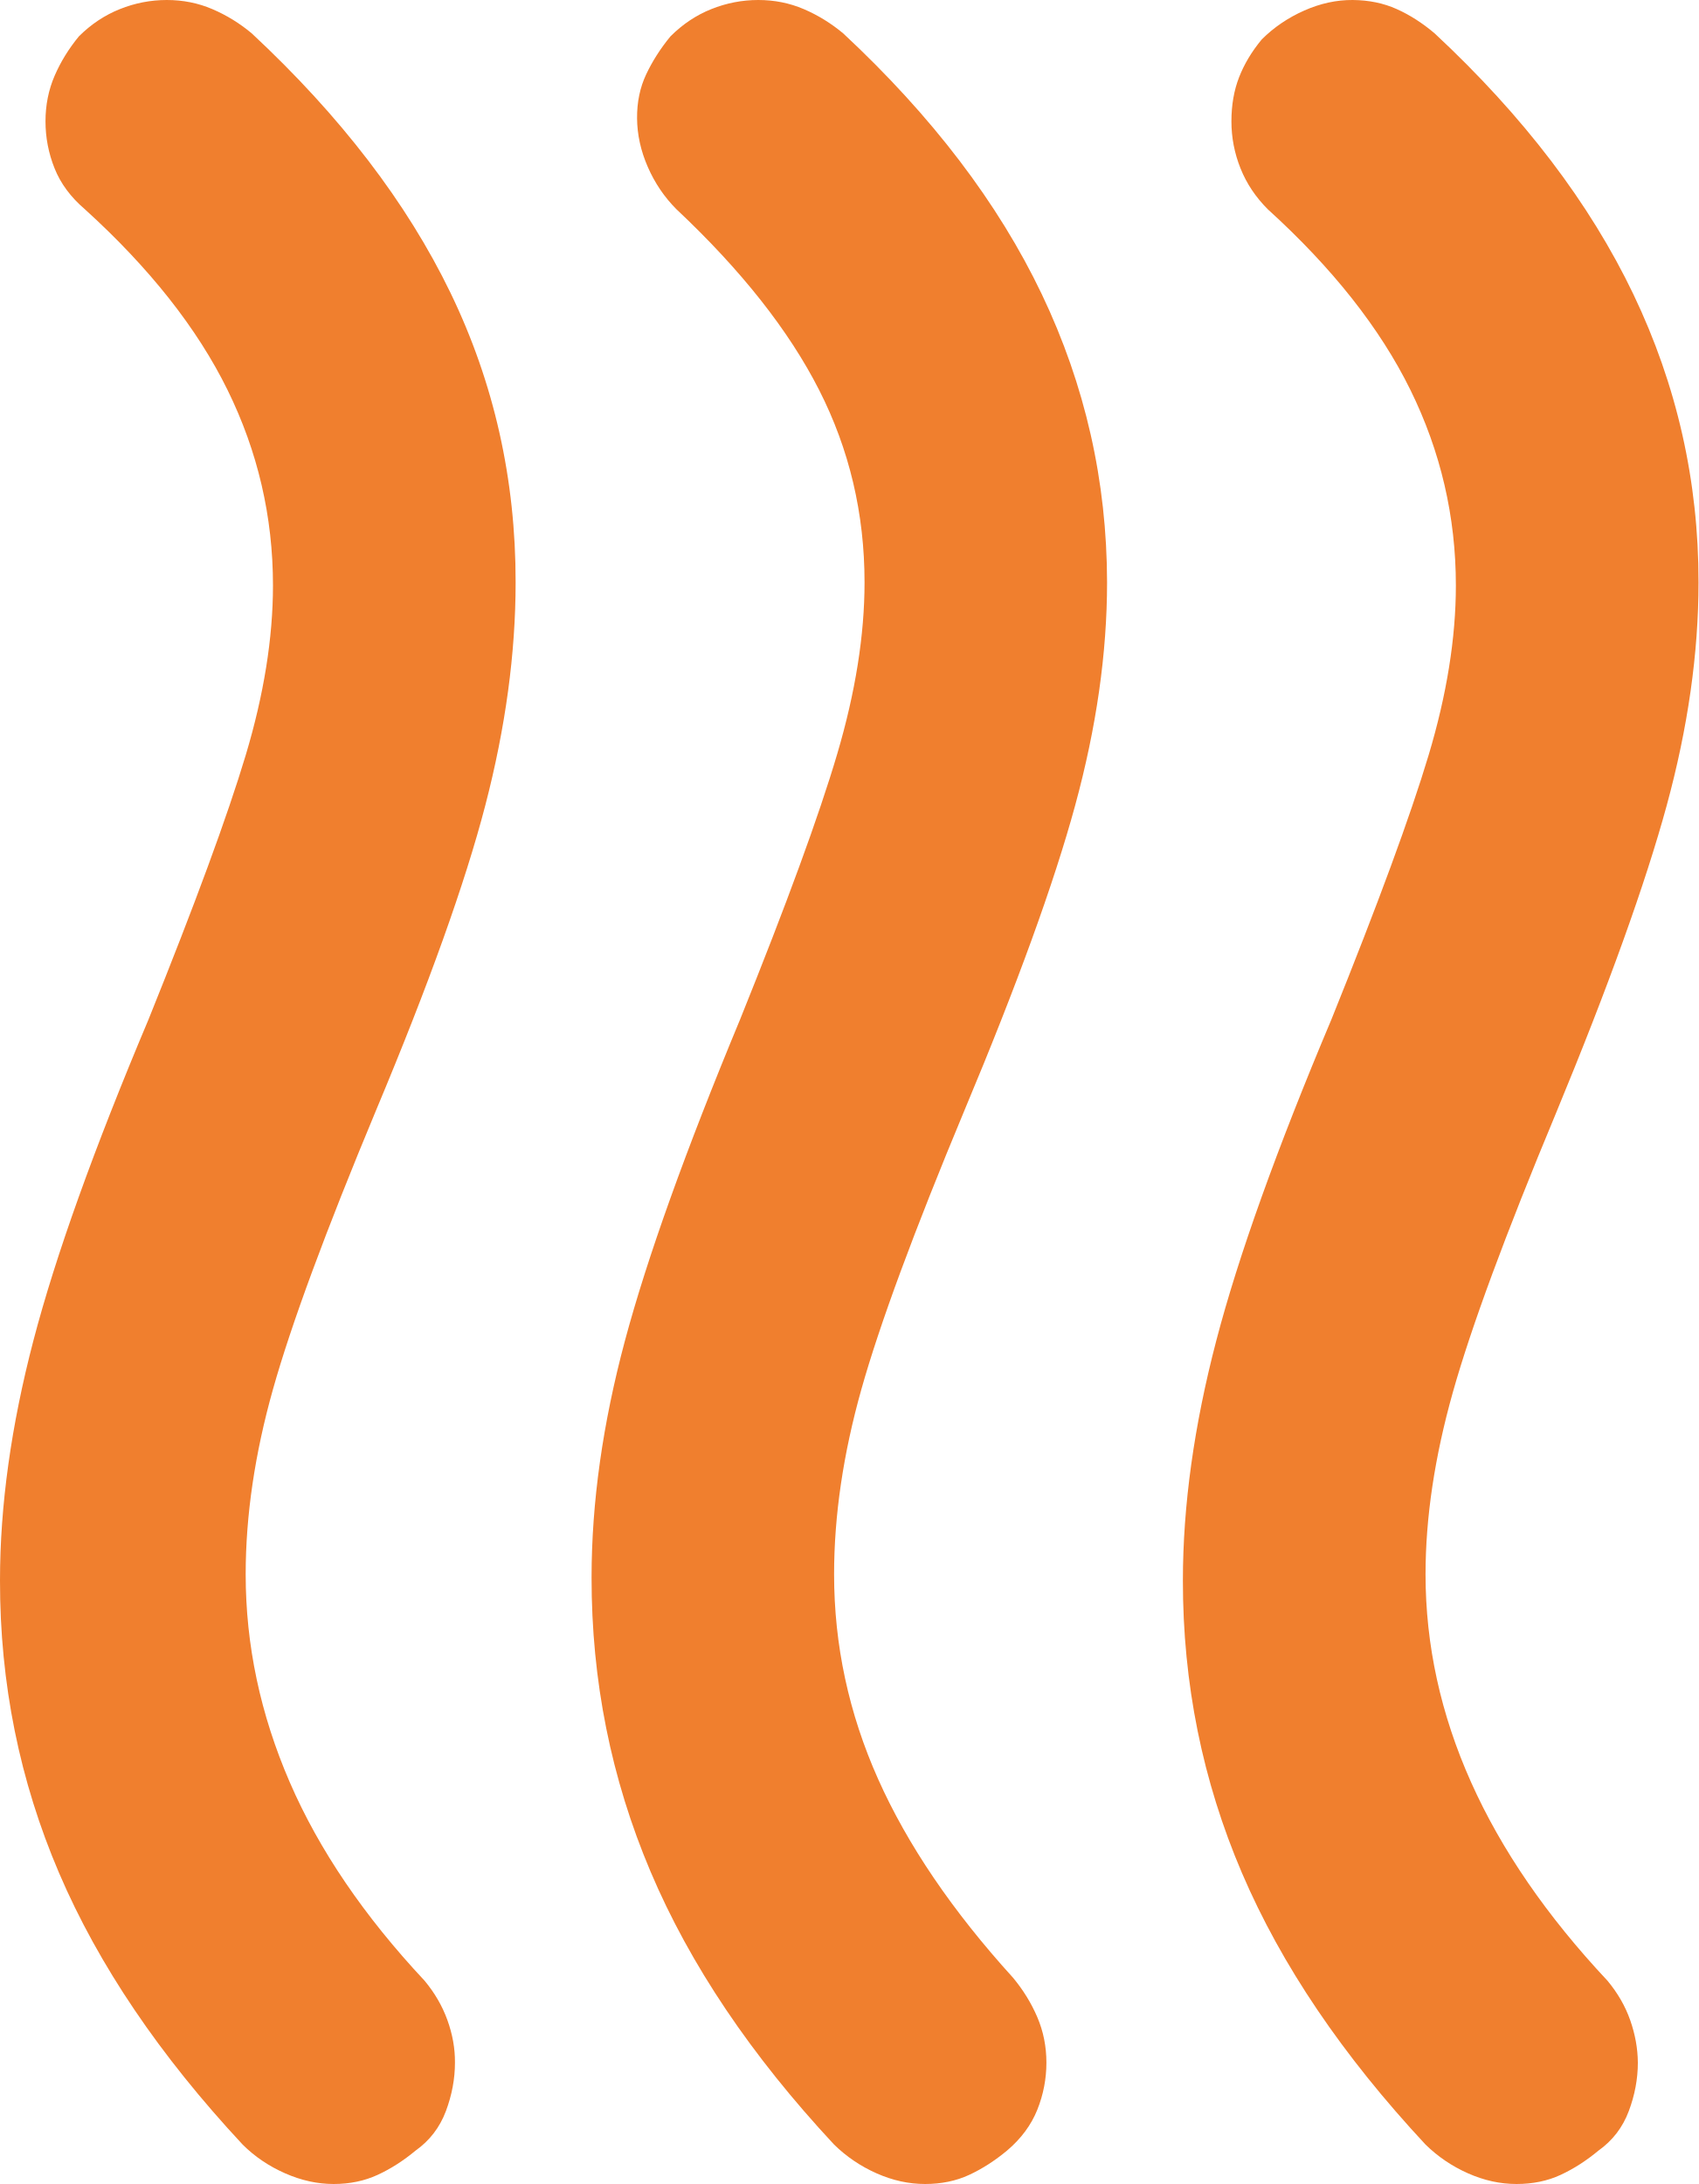
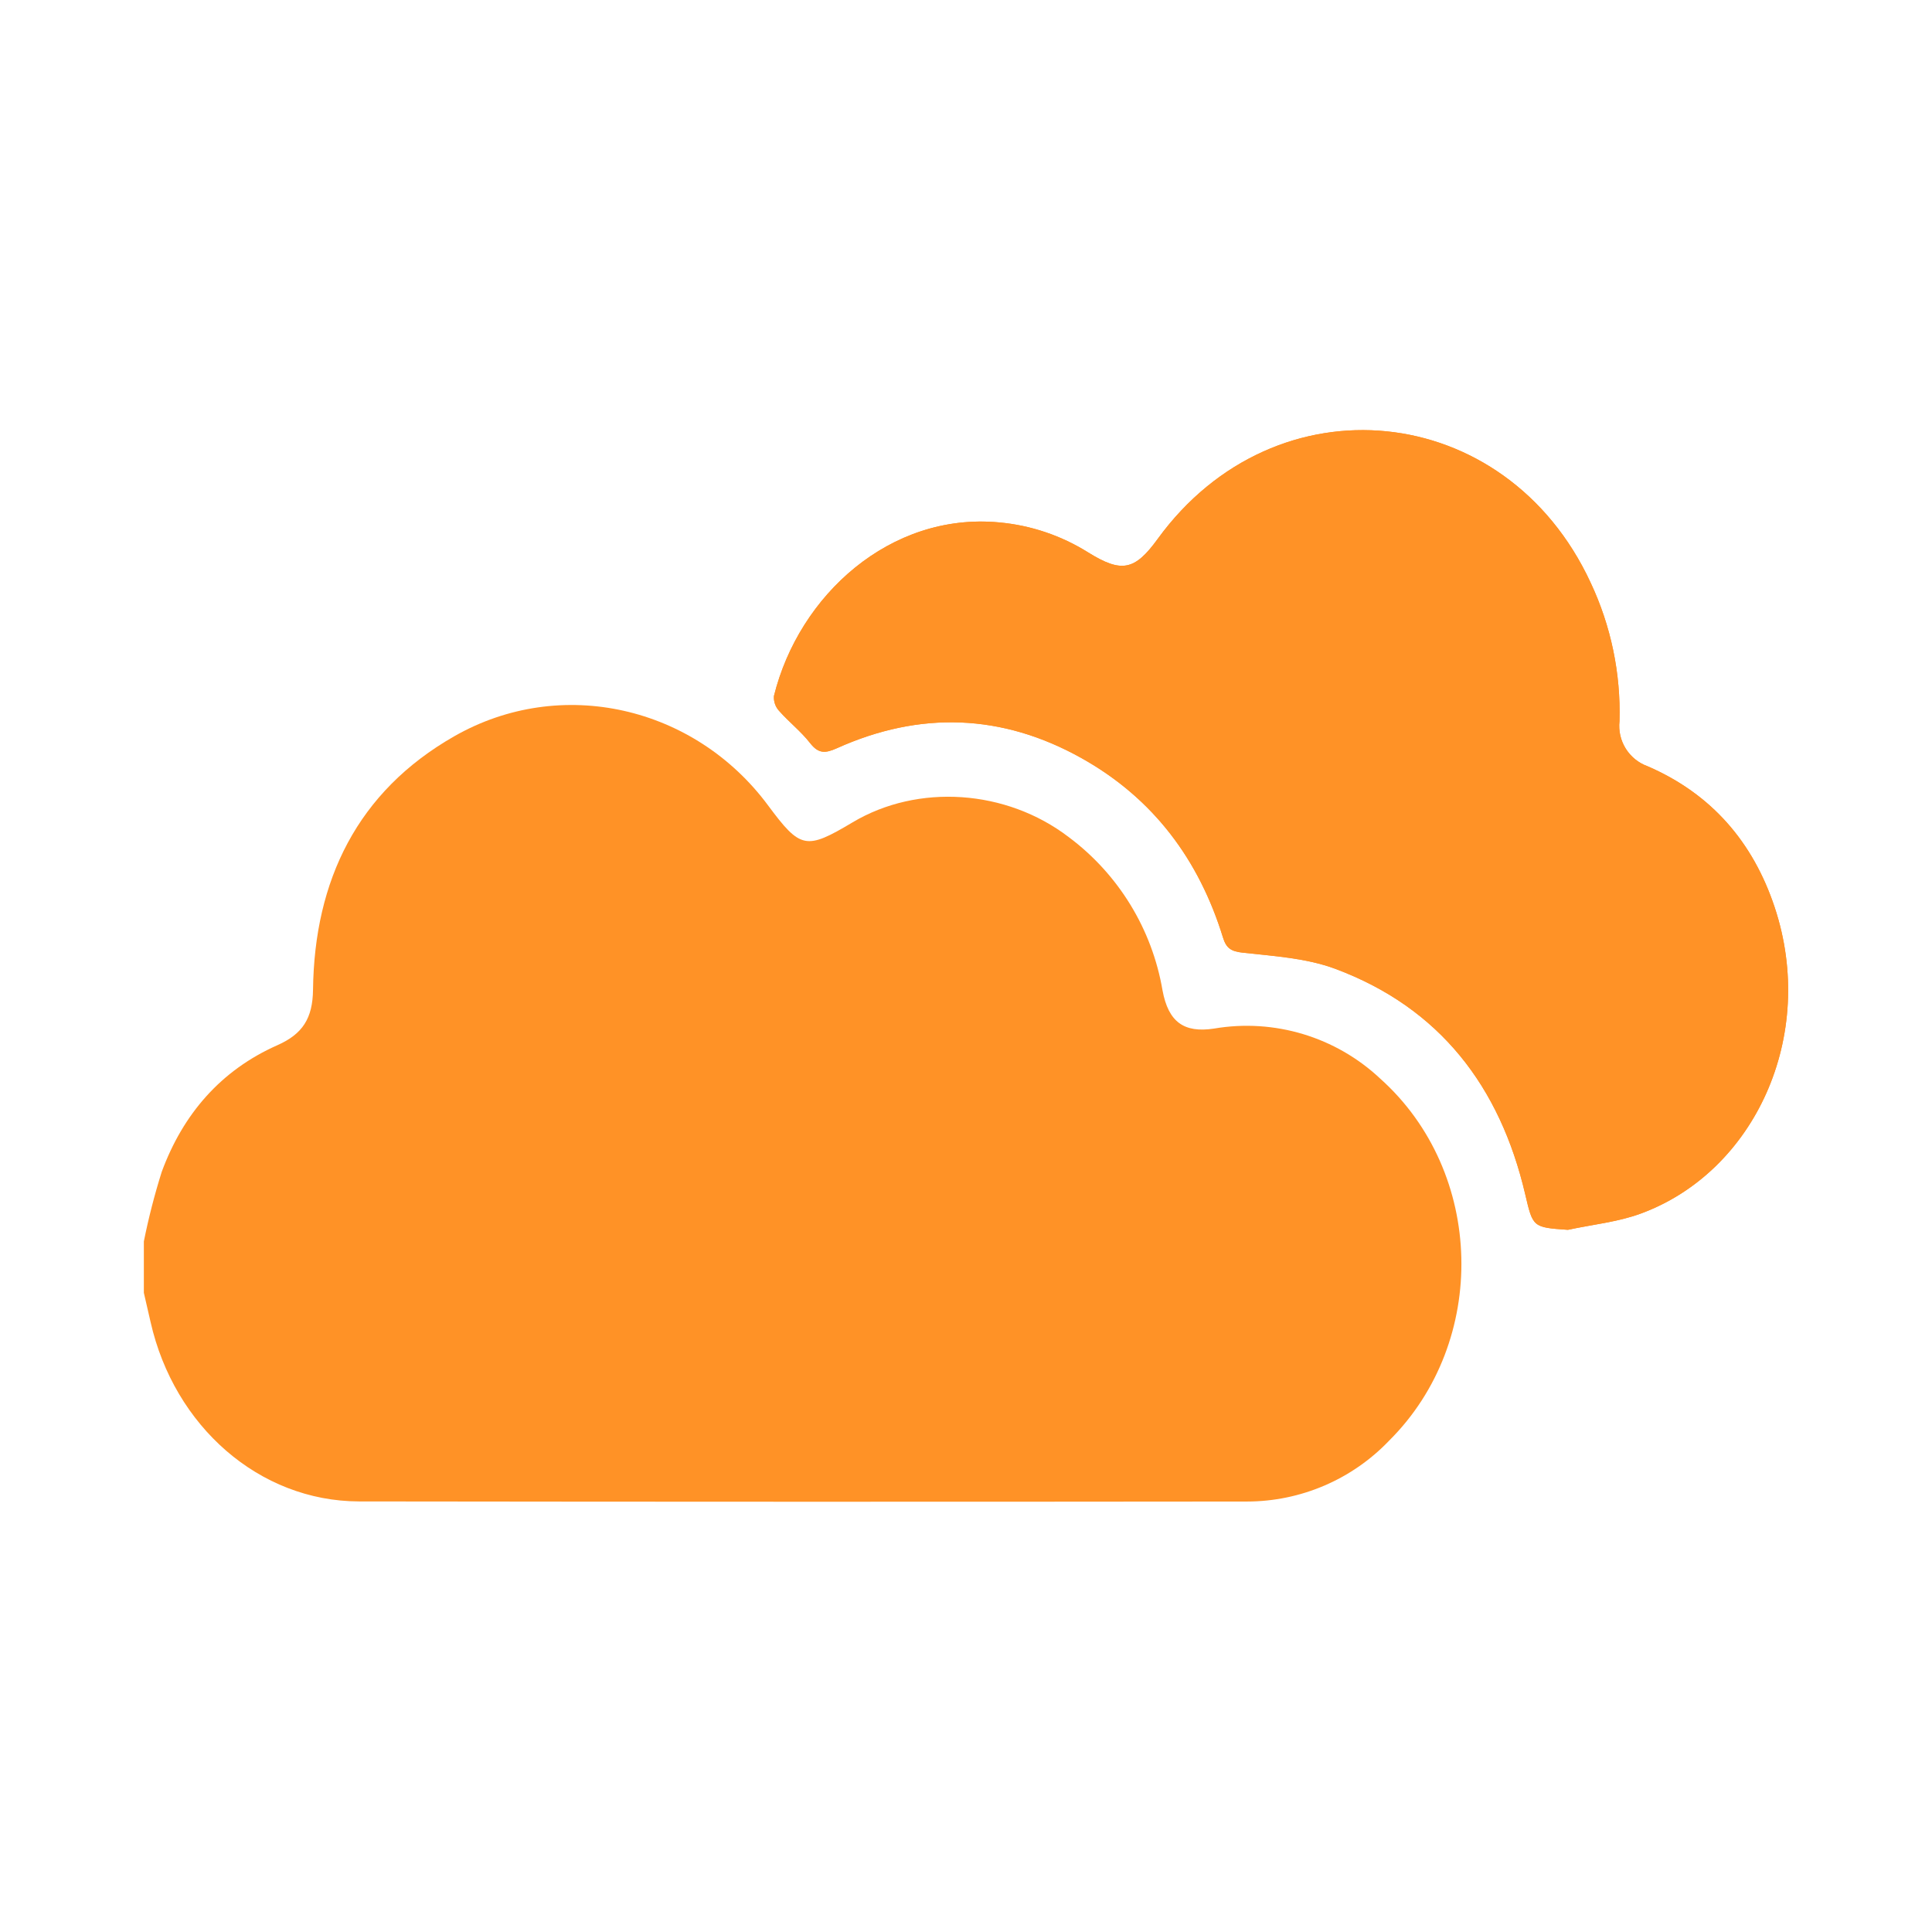
- <svg xmlns="http://www.w3.org/2000/svg" width="14" height="18" viewBox="0 0 14 18" fill="none">
-   <path d="M8.3 17.725C8.2 17.808 8.096 17.875 7.988 17.925C7.88 17.975 7.759 18 7.625 18C7.491 18 7.358 17.971 7.225 17.912C7.092 17.853 6.976 17.774 6.875 17.675C6.192 16.942 5.687 16.192 5.362 15.425C5.037 14.658 4.875 13.85 4.876 13C4.876 12.383 4.968 11.733 5.151 11.05C5.334 10.367 5.651 9.483 6.101 8.4C6.484 7.45 6.751 6.721 6.901 6.213C7.051 5.705 7.126 5.234 7.126 4.8C7.126 4.233 7.001 3.704 6.751 3.213C6.501 2.722 6.109 2.226 5.576 1.725C5.476 1.625 5.397 1.508 5.339 1.375C5.281 1.242 5.252 1.108 5.251 0.975C5.25 0.842 5.275 0.721 5.326 0.613C5.377 0.505 5.443 0.401 5.526 0.3C5.626 0.2 5.738 0.125 5.863 0.075C5.988 0.025 6.117 1.1236e-05 6.25 1.1236e-05C6.383 1.1236e-05 6.508 0.025 6.625 0.075C6.742 0.125 6.85 0.192 6.95 0.275C7.683 0.958 8.229 1.675 8.587 2.425C8.945 3.175 9.124 3.967 9.125 4.8C9.125 5.383 9.037 5.996 8.862 6.638C8.687 7.28 8.383 8.117 7.95 9.15C7.533 10.15 7.25 10.917 7.1 11.45C6.95 11.983 6.875 12.492 6.875 12.975C6.875 13.558 6.996 14.121 7.238 14.663C7.48 15.205 7.851 15.751 8.35 16.3C8.433 16.4 8.5 16.508 8.55 16.625C8.6 16.742 8.625 16.867 8.625 17C8.625 17.133 8.6 17.263 8.55 17.388C8.5 17.513 8.417 17.626 8.3 17.725ZM13.175 17.725C13.075 17.808 12.971 17.875 12.863 17.925C12.755 17.975 12.634 18 12.5 18C12.366 18 12.233 17.971 12.1 17.912C11.967 17.853 11.851 17.774 11.75 17.675C11.067 16.942 10.562 16.196 10.237 15.437C9.912 14.678 9.749 13.874 9.75 13.025C9.75 12.408 9.842 11.75 10.025 11.05C10.208 10.35 10.525 9.467 10.975 8.4C11.358 7.45 11.625 6.725 11.775 6.225C11.925 5.725 12 5.258 12 4.825C12 4.258 11.875 3.721 11.625 3.213C11.375 2.705 10.983 2.209 10.45 1.725C10.35 1.625 10.275 1.513 10.225 1.388C10.175 1.263 10.15 1.134 10.15 1C10.15 0.866 10.171 0.745 10.213 0.637C10.255 0.529 10.317 0.425 10.4 0.325C10.5 0.225 10.617 0.146 10.75 0.087C10.883 0.028 11.017 -0.001 11.15 1.1236e-05C11.283 0.001 11.404 0.026 11.513 0.075C11.622 0.124 11.726 0.191 11.825 0.275C12.558 0.958 13.104 1.675 13.463 2.425C13.822 3.175 14.001 3.967 14 4.8C14 5.383 13.913 5.996 13.738 6.638C13.563 7.28 13.259 8.126 12.825 9.175C12.408 10.175 12.125 10.942 11.975 11.475C11.825 12.008 11.75 12.508 11.75 12.975C11.75 13.558 11.875 14.129 12.125 14.688C12.375 15.247 12.75 15.792 13.25 16.325C13.333 16.425 13.396 16.533 13.437 16.65C13.478 16.767 13.499 16.883 13.5 17C13.5 17.133 13.475 17.267 13.425 17.4C13.375 17.533 13.292 17.642 13.175 17.725ZM3.425 17.725C3.325 17.808 3.221 17.875 3.112 17.925C3.003 17.975 2.883 18 2.75 18C2.617 18 2.484 17.971 2.35 17.912C2.216 17.853 2.099 17.774 2 17.675C1.317 16.942 0.812 16.196 0.487 15.437C0.162 14.678 -0.001 13.874 2.04499e-06 13.025C2.04499e-06 12.408 0.092 11.75 0.275 11.05C0.458 10.35 0.775 9.467 1.225 8.4C1.608 7.45 1.875 6.725 2.025 6.225C2.175 5.725 2.25 5.258 2.25 4.825C2.25 4.258 2.125 3.721 1.875 3.213C1.625 2.705 1.233 2.209 0.7 1.725C0.583 1.625 0.5 1.513 0.45 1.388C0.4 1.263 0.375 1.134 0.375 1C0.375 0.866 0.4 0.741 0.45 0.625C0.5 0.509 0.567 0.401 0.65 0.3C0.75 0.2 0.863 0.125 0.988 0.075C1.113 0.025 1.242 1.1236e-05 1.375 1.1236e-05C1.508 1.1236e-05 1.633 0.025 1.75 0.075C1.867 0.125 1.976 0.192 2.075 0.275C2.808 0.958 3.354 1.671 3.713 2.413C4.072 3.155 4.251 3.951 4.25 4.8C4.25 5.383 4.167 5.996 4 6.638C3.833 7.28 3.533 8.117 3.1 9.15C2.683 10.15 2.4 10.917 2.25 11.45C2.1 11.983 2.025 12.492 2.025 12.975C2.025 13.558 2.146 14.129 2.388 14.688C2.63 15.247 3.001 15.792 3.5 16.325C3.583 16.425 3.646 16.533 3.688 16.65C3.73 16.767 3.751 16.883 3.75 17C3.75 17.133 3.725 17.267 3.675 17.4C3.625 17.533 3.542 17.642 3.425 17.725Z" fill="#f07f2e" />
+ <svg xmlns="http://www.w3.org/2000/svg" width="250" height="250" viewBox="0 0 250 250">
+   <defs>
+     <clipPath id="clip-path">
+       <rect id="Rectangle_9477" data-name="Rectangle 9477" width="212.771" height="138.688" fill="#ff9226" />
+     </clipPath>
+     <clipPath id="clip-Warm">
+       <rect width="250" height="250" />
+     </clipPath>
+   </defs>
+   <g id="Warm" clip-path="url(#clip-Warm)">
+     <g id="Group_37591" data-name="Group 37591" transform="translate(18.614 55.656)">
+       <g id="Group_36909" data-name="Group 36909" clip-path="url(#clip-path)">
+         <path id="Path_70680" data-name="Path 70680" d="M274.636,103.483c3.157-.683,6.447-1,9.448-2.111,14.668-5.4,22.848-22.942,17.3-39.636-2.8-8.424-8.178-14.662-16.424-18.232a5.555,5.555,0,0,1-3.652-5.856,39.423,39.423,0,0,0-3.739-17.914C266.6-3.922,236.818-6.935,221.546,14.086c-2.968,4.085-4.661,4.437-9.016,1.728a26.086,26.086,0,0,0-11.491-3.87c-14.085-1.329-25.914,9.412-29.144,22.454a2.558,2.558,0,0,0,.654,1.922c1.279,1.45,2.841,2.664,4.024,4.181,1.083,1.388,1.961,1.341,3.476.66,10.746-4.832,21.369-4.471,31.67,1.3C220.987,47.651,226.9,55.592,230,65.668c.427,1.381,1.049,1.786,2.558,1.952,4.027.444,8.233.7,11.971,2.09,13.548,5.053,21.317,15.265,24.567,29.133,1.011,4.311.965,4.322,5.537,4.641" transform="translate(-90.359 0)" fill="#ff9226" />
+         <path id="Path_70681" data-name="Path 70681" d="M0,144.417a87.133,87.133,0,0,1,2.313-9c2.745-7.45,7.623-13.137,14.97-16.39,3.247-1.437,4.563-3.462,4.608-7.171.172-14.136,5.73-25.643,18.27-32.8,13.826-7.9,31.095-3.884,40.6,8.925,4.209,5.673,4.905,5.813,10.947,2.212,8.48-5.054,19.888-4.257,27.946,1.887a31.312,31.312,0,0,1,12.163,19.862c.759,4.08,2.77,5.531,6.668,4.935a25.221,25.221,0,0,1,21.505,6.479c13.543,12.119,14.049,34.022,1.154,46.837a25.467,25.467,0,0,1-18.4,7.885q-57.455.061-114.91-.014c-12.9-.033-23.906-9.707-26.963-23.211Q.437,152.96,0,151.067v-6.649" transform="translate(0 -39.436)" fill="#ff9226" />
+         <path id="Path_70682" data-name="Path 70682" d="M274.636,103.483c-4.572-.319-4.526-.33-5.537-4.641-3.25-13.868-11.019-24.08-24.567-29.133-3.737-1.394-7.943-1.646-11.971-2.09-1.509-.166-2.132-.571-2.558-1.952-3.107-10.075-9.016-18.016-18.284-23.208-10.3-5.77-20.924-6.132-31.67-1.3-1.515.681-2.394.728-3.476-.66-1.183-1.517-2.745-2.731-4.024-4.181a2.558,2.558,0,0,1-.654-1.922c3.231-13.042,15.06-23.783,29.144-22.454a26.086,26.086,0,0,1,11.491,3.87c4.355,2.709,6.048,2.357,9.016-1.728C236.818-6.935,266.6-3.922,277.569,19.733a39.423,39.423,0,0,1,3.739,17.914,5.555,5.555,0,0,0,3.652,5.856c8.246,3.57,13.623,9.808,16.424,18.232,5.55,16.694-2.631,34.231-17.3,39.636-3,1.106-6.291,1.427-9.448,2.111" transform="translate(-90.359 0)" fill="#ff9226" />
+       </g>
+     </g>
+   </g>
</svg>
